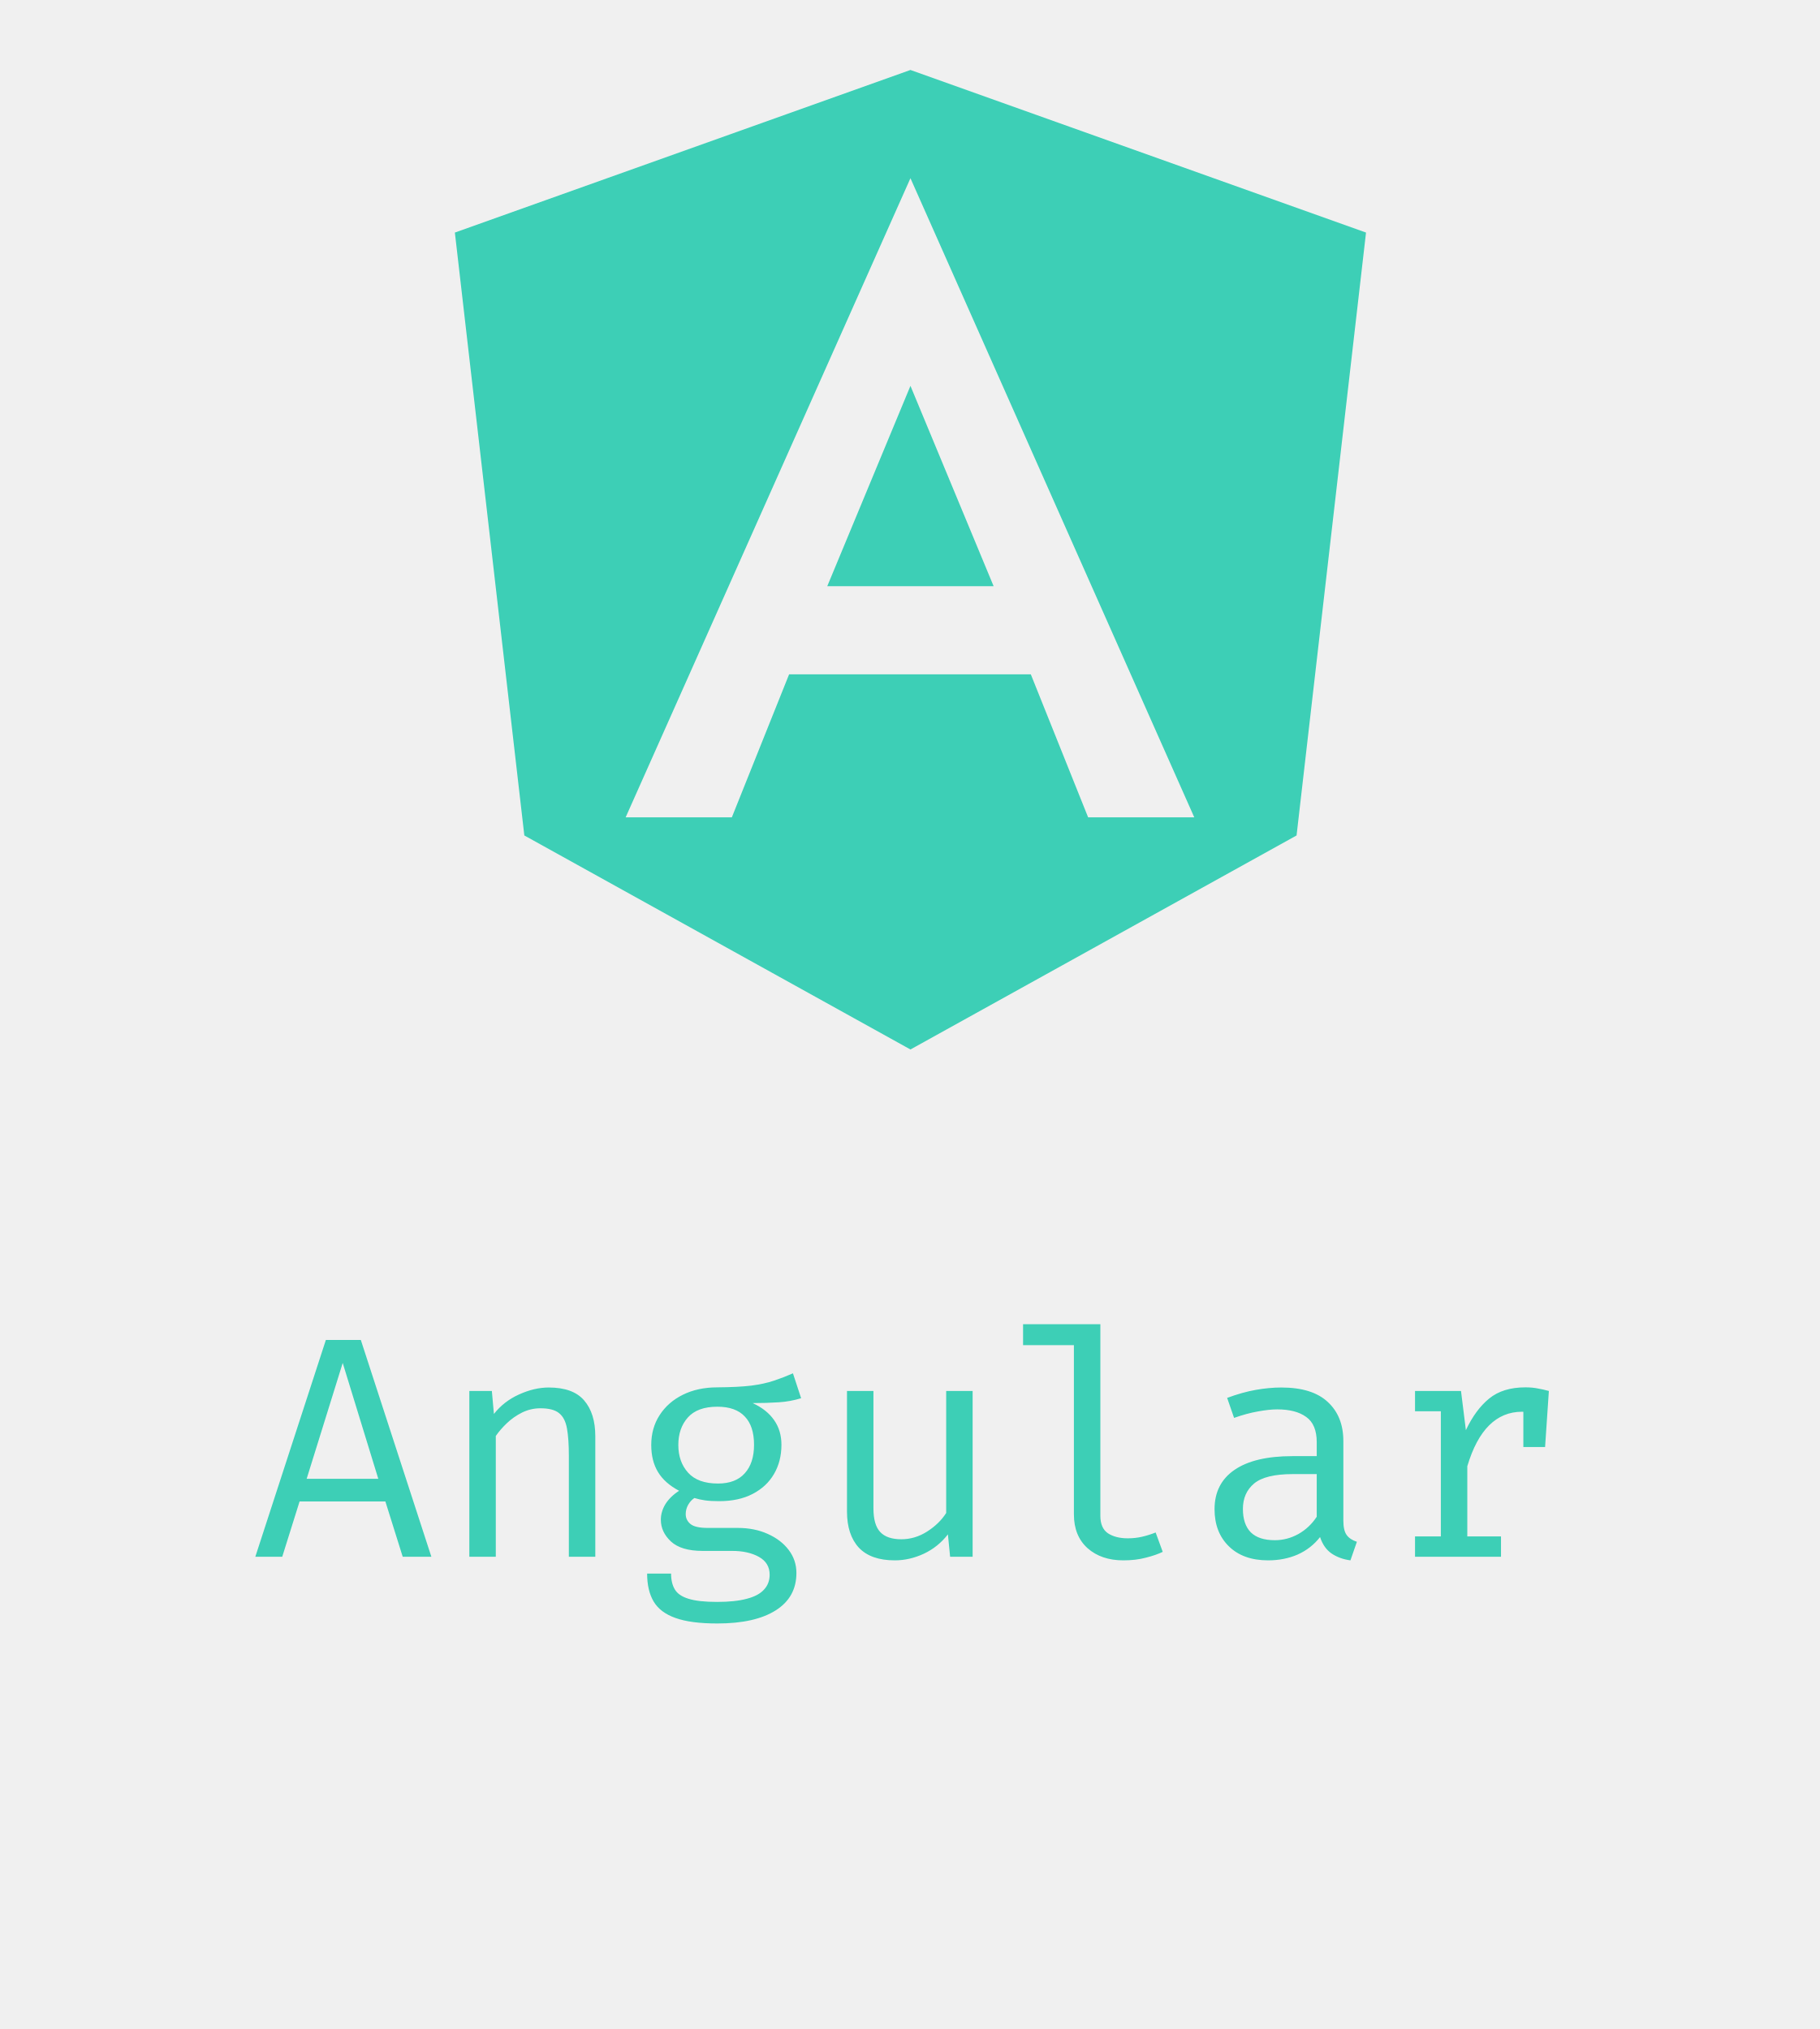
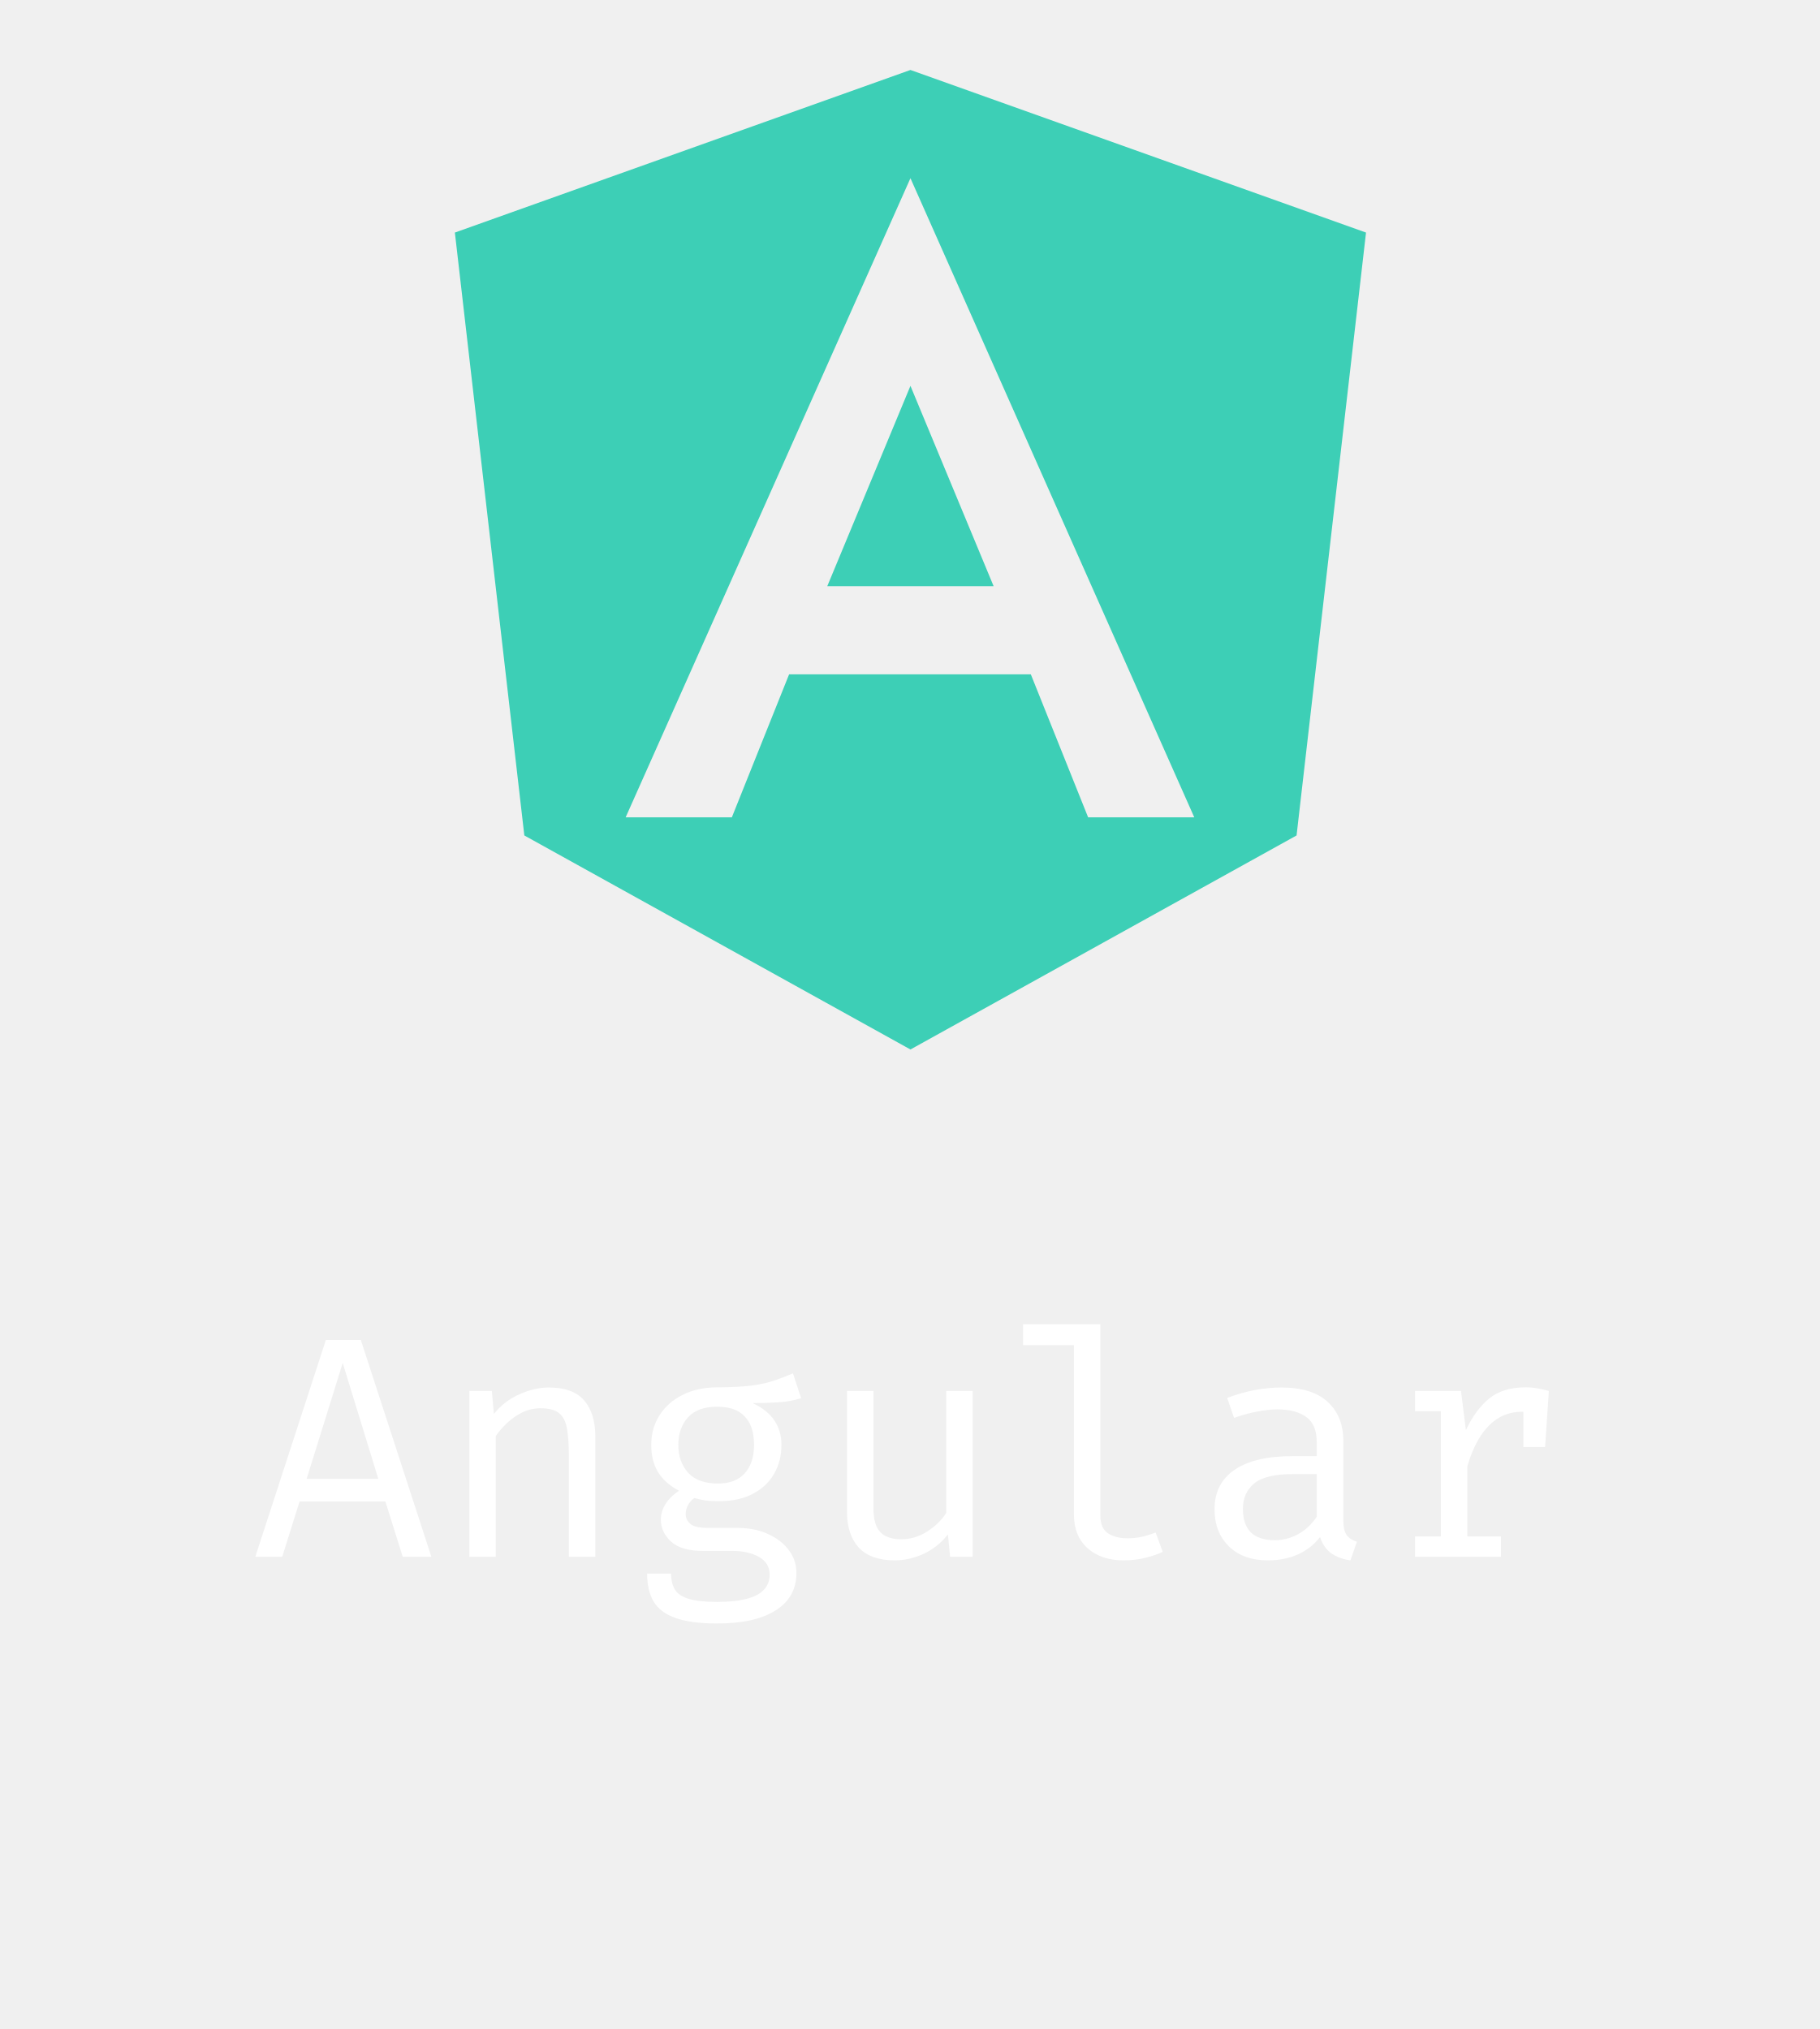
<svg xmlns="http://www.w3.org/2000/svg" width="104" height="116" viewBox="0 0 104 116" fill="none">
  <path d="M52.04 4L78.08 13.296L74.11 47.764L52.04 60L29.97 47.764L26 13.296L52.04 4ZM52.04 10.188L35.761 46.728H41.831L45.104 38.552H58.92L62.196 46.728H68.263L52.04 10.188ZM56.794 33.512H47.286L52.04 22.06L56.794 33.512Z" fill="#3dcfb6" />
-   <path d="M22.028 85.841H17.123L16.133 89H14.594L18.626 76.607H20.624L24.656 89H23.018L22.028 85.841ZM17.528 84.545H21.623L19.589 77.921L17.528 84.545ZM26.827 89V79.523H28.114L28.231 80.837C28.615 80.351 29.095 79.979 29.671 79.721C30.253 79.457 30.817 79.325 31.363 79.325C32.293 79.325 32.968 79.571 33.388 80.063C33.814 80.555 34.027 81.239 34.027 82.115V89H32.515V83.231C32.515 82.583 32.479 82.061 32.407 81.665C32.335 81.263 32.185 80.972 31.957 80.792C31.729 80.606 31.375 80.513 30.895 80.513C30.523 80.513 30.172 80.594 29.842 80.756C29.518 80.918 29.227 81.122 28.969 81.368C28.717 81.608 28.507 81.851 28.339 82.097V89H26.827ZM45.324 78.515L45.791 79.937C45.389 80.063 44.961 80.141 44.505 80.171C44.048 80.201 43.553 80.216 43.02 80.216C43.566 80.468 43.977 80.795 44.252 81.197C44.529 81.593 44.666 82.061 44.666 82.601C44.666 83.225 44.526 83.78 44.243 84.266C43.962 84.752 43.553 85.133 43.02 85.409C42.492 85.685 41.852 85.823 41.102 85.823C40.785 85.823 40.517 85.808 40.301 85.778C40.092 85.748 39.888 85.703 39.69 85.643C39.545 85.739 39.425 85.871 39.33 86.039C39.239 86.207 39.194 86.381 39.194 86.561C39.194 86.789 39.285 86.978 39.465 87.128C39.645 87.278 39.977 87.353 40.464 87.353H42.173C42.809 87.353 43.38 87.467 43.883 87.695C44.394 87.923 44.792 88.229 45.081 88.613C45.374 88.997 45.522 89.435 45.522 89.927C45.522 90.857 45.126 91.571 44.334 92.069C43.547 92.567 42.434 92.816 40.995 92.816C39.986 92.816 39.191 92.711 38.609 92.501C38.028 92.297 37.611 91.982 37.358 91.556C37.112 91.136 36.989 90.605 36.989 89.963H38.358C38.358 90.329 38.429 90.632 38.574 90.872C38.718 91.112 38.978 91.289 39.356 91.403C39.734 91.523 40.278 91.583 40.986 91.583C41.681 91.583 42.248 91.523 42.687 91.403C43.13 91.289 43.458 91.115 43.667 90.881C43.883 90.653 43.992 90.368 43.992 90.026C43.992 89.576 43.788 89.237 43.38 89.009C42.971 88.781 42.462 88.667 41.849 88.667H40.157C39.342 88.667 38.739 88.487 38.349 88.127C37.965 87.767 37.773 87.353 37.773 86.885C37.773 86.579 37.859 86.282 38.033 85.994C38.214 85.706 38.474 85.451 38.816 85.229C38.27 84.941 37.868 84.584 37.611 84.158C37.352 83.732 37.224 83.216 37.224 82.61C37.224 81.968 37.383 81.401 37.7 80.909C38.019 80.411 38.462 80.021 39.032 79.739C39.602 79.457 40.26 79.316 41.004 79.316C41.801 79.31 42.45 79.277 42.947 79.217C43.446 79.151 43.871 79.058 44.225 78.938C44.586 78.818 44.952 78.677 45.324 78.515ZM41.004 80.423C40.242 80.423 39.678 80.63 39.312 81.044C38.952 81.452 38.772 81.974 38.772 82.61C38.772 83.252 38.958 83.78 39.33 84.194C39.702 84.608 40.272 84.815 41.039 84.815C41.712 84.815 42.221 84.62 42.569 84.23C42.923 83.84 43.1 83.297 43.1 82.601C43.1 81.887 42.923 81.347 42.569 80.981C42.221 80.609 41.7 80.423 41.004 80.423ZM49.925 79.523V86.237C49.925 86.861 50.053 87.311 50.312 87.587C50.569 87.863 50.971 88.001 51.517 88.001C52.039 88.001 52.532 87.854 52.993 87.56C53.462 87.26 53.825 86.906 54.083 86.498V79.523H55.594V89H54.307L54.181 87.722C53.809 88.202 53.35 88.571 52.804 88.829C52.258 89.081 51.706 89.207 51.148 89.207C50.23 89.207 49.544 88.964 49.087 88.478C48.638 87.986 48.413 87.299 48.413 86.417V79.523H49.925ZM62.895 75.707V86.66C62.895 87.128 63.039 87.461 63.328 87.659C63.621 87.851 63.999 87.947 64.462 87.947C64.749 87.947 65.022 87.917 65.281 87.857C65.538 87.797 65.796 87.716 66.055 87.614L66.46 88.721C66.201 88.847 65.88 88.958 65.496 89.054C65.118 89.156 64.689 89.207 64.21 89.207C63.37 89.207 62.688 88.976 62.166 88.514C61.645 88.046 61.383 87.401 61.383 86.579V76.904H58.477V75.707H62.895ZM76.784 86.93C76.784 87.308 76.847 87.584 76.974 87.758C77.1 87.932 77.294 88.061 77.558 88.145L77.189 89.207C76.781 89.153 76.424 89.024 76.118 88.82C75.812 88.61 75.591 88.295 75.453 87.875C75.111 88.313 74.684 88.646 74.174 88.874C73.665 89.096 73.1 89.207 72.483 89.207C71.534 89.207 70.787 88.94 70.242 88.406C69.695 87.872 69.422 87.164 69.422 86.282C69.422 85.304 69.803 84.554 70.566 84.032C71.328 83.51 72.428 83.249 73.868 83.249H75.263V82.457C75.263 81.773 75.062 81.29 74.66 81.008C74.264 80.72 73.713 80.576 73.004 80.576C72.692 80.576 72.326 80.615 71.906 80.693C71.487 80.765 71.031 80.888 70.538 81.062L70.142 79.919C70.725 79.703 71.27 79.55 71.781 79.46C72.29 79.37 72.776 79.325 73.239 79.325C74.421 79.325 75.305 79.601 75.894 80.153C76.487 80.699 76.784 81.443 76.784 82.385V86.93ZM72.87 88.055C73.338 88.055 73.784 87.938 74.21 87.704C74.636 87.464 74.987 87.134 75.263 86.714V84.275H73.895C72.852 84.275 72.114 84.455 71.681 84.815C71.255 85.175 71.043 85.658 71.043 86.264C71.043 86.852 71.192 87.299 71.493 87.605C71.799 87.905 72.257 88.055 72.87 88.055ZM80.881 89V87.839H82.357V80.684H80.881V79.523H83.509L83.788 81.764C84.154 80.984 84.598 80.381 85.12 79.955C85.642 79.529 86.332 79.316 87.19 79.316C87.454 79.316 87.688 79.337 87.892 79.379C88.102 79.415 88.315 79.463 88.531 79.523L88.09 80.873C87.892 80.819 87.712 80.78 87.55 80.756C87.388 80.726 87.202 80.711 86.992 80.711C86.266 80.711 85.642 80.969 85.12 81.485C84.598 82.001 84.181 82.781 83.869 83.825V87.839H85.795V89H80.881ZM87.073 82.727V80.666L87.226 79.523H88.531L88.315 82.727H87.073Z" fill="#3dcfb6" />
+   <path d="M22.028 85.841H17.123L16.133 89H14.594L18.626 76.607H20.624L24.656 89H23.018L22.028 85.841ZM17.528 84.545H21.623L19.589 77.921L17.528 84.545ZM26.827 89V79.523H28.114L28.231 80.837C28.615 80.351 29.095 79.979 29.671 79.721C30.253 79.457 30.817 79.325 31.363 79.325C32.293 79.325 32.968 79.571 33.388 80.063C33.814 80.555 34.027 81.239 34.027 82.115V89H32.515V83.231C32.515 82.583 32.479 82.061 32.407 81.665C32.335 81.263 32.185 80.972 31.957 80.792C31.729 80.606 31.375 80.513 30.895 80.513C30.523 80.513 30.172 80.594 29.842 80.756C29.518 80.918 29.227 81.122 28.969 81.368C28.717 81.608 28.507 81.851 28.339 82.097V89H26.827ZM45.324 78.515L45.791 79.937C45.389 80.063 44.961 80.141 44.505 80.171C44.048 80.201 43.553 80.216 43.02 80.216C43.566 80.468 43.977 80.795 44.252 81.197C44.529 81.593 44.666 82.061 44.666 82.601C44.666 83.225 44.526 83.78 44.243 84.266C43.962 84.752 43.553 85.133 43.02 85.409C42.492 85.685 41.852 85.823 41.102 85.823C40.785 85.823 40.517 85.808 40.301 85.778C40.092 85.748 39.888 85.703 39.69 85.643C39.545 85.739 39.425 85.871 39.33 86.039C39.239 86.207 39.194 86.381 39.194 86.561C39.194 86.789 39.285 86.978 39.465 87.128C39.645 87.278 39.977 87.353 40.464 87.353H42.173C42.809 87.353 43.38 87.467 43.883 87.695C44.394 87.923 44.792 88.229 45.081 88.613C45.374 88.997 45.522 89.435 45.522 89.927C45.522 90.857 45.126 91.571 44.334 92.069C43.547 92.567 42.434 92.816 40.995 92.816C39.986 92.816 39.191 92.711 38.609 92.501C38.028 92.297 37.611 91.982 37.358 91.556C37.112 91.136 36.989 90.605 36.989 89.963H38.358C38.358 90.329 38.429 90.632 38.574 90.872C38.718 91.112 38.978 91.289 39.356 91.403C39.734 91.523 40.278 91.583 40.986 91.583C41.681 91.583 42.248 91.523 42.687 91.403C43.13 91.289 43.458 91.115 43.667 90.881C43.883 90.653 43.992 90.368 43.992 90.026C43.992 89.576 43.788 89.237 43.38 89.009C42.971 88.781 42.462 88.667 41.849 88.667H40.157C39.342 88.667 38.739 88.487 38.349 88.127C37.965 87.767 37.773 87.353 37.773 86.885C37.773 86.579 37.859 86.282 38.033 85.994C38.214 85.706 38.474 85.451 38.816 85.229C38.27 84.941 37.868 84.584 37.611 84.158C37.352 83.732 37.224 83.216 37.224 82.61C37.224 81.968 37.383 81.401 37.7 80.909C38.019 80.411 38.462 80.021 39.032 79.739C39.602 79.457 40.26 79.316 41.004 79.316C41.801 79.31 42.45 79.277 42.947 79.217C43.446 79.151 43.871 79.058 44.225 78.938C44.586 78.818 44.952 78.677 45.324 78.515ZM41.004 80.423C40.242 80.423 39.678 80.63 39.312 81.044C38.952 81.452 38.772 81.974 38.772 82.61C38.772 83.252 38.958 83.78 39.33 84.194C39.702 84.608 40.272 84.815 41.039 84.815C41.712 84.815 42.221 84.62 42.569 84.23C42.923 83.84 43.1 83.297 43.1 82.601C43.1 81.887 42.923 81.347 42.569 80.981C42.221 80.609 41.7 80.423 41.004 80.423ZM49.925 79.523V86.237C49.925 86.861 50.053 87.311 50.312 87.587C50.569 87.863 50.971 88.001 51.517 88.001C52.039 88.001 52.532 87.854 52.993 87.56C53.462 87.26 53.825 86.906 54.083 86.498V79.523H55.594V89H54.307L54.181 87.722C53.809 88.202 53.35 88.571 52.804 88.829C52.258 89.081 51.706 89.207 51.148 89.207C50.23 89.207 49.544 88.964 49.087 88.478C48.638 87.986 48.413 87.299 48.413 86.417V79.523H49.925ZM62.895 75.707V86.66C62.895 87.128 63.039 87.461 63.328 87.659C63.621 87.851 63.999 87.947 64.462 87.947C64.749 87.947 65.022 87.917 65.281 87.857C65.538 87.797 65.796 87.716 66.055 87.614L66.46 88.721C66.201 88.847 65.88 88.958 65.496 89.054C65.118 89.156 64.689 89.207 64.21 89.207C63.37 89.207 62.688 88.976 62.166 88.514C61.645 88.046 61.383 87.401 61.383 86.579V76.904H58.477V75.707H62.895ZM76.784 86.93C76.784 87.308 76.847 87.584 76.974 87.758C77.1 87.932 77.294 88.061 77.558 88.145L77.189 89.207C76.781 89.153 76.424 89.024 76.118 88.82C75.812 88.61 75.591 88.295 75.453 87.875C75.111 88.313 74.684 88.646 74.174 88.874C73.665 89.096 73.1 89.207 72.483 89.207C71.534 89.207 70.787 88.94 70.242 88.406C69.695 87.872 69.422 87.164 69.422 86.282C69.422 85.304 69.803 84.554 70.566 84.032C71.328 83.51 72.428 83.249 73.868 83.249H75.263V82.457C75.263 81.773 75.062 81.29 74.66 81.008C74.264 80.72 73.713 80.576 73.004 80.576C72.692 80.576 72.326 80.615 71.906 80.693C71.487 80.765 71.031 80.888 70.538 81.062L70.142 79.919C70.725 79.703 71.27 79.55 71.781 79.46C72.29 79.37 72.776 79.325 73.239 79.325C74.421 79.325 75.305 79.601 75.894 80.153C76.487 80.699 76.784 81.443 76.784 82.385V86.93ZM72.87 88.055C73.338 88.055 73.784 87.938 74.21 87.704C74.636 87.464 74.987 87.134 75.263 86.714V84.275H73.895C72.852 84.275 72.114 84.455 71.681 84.815C71.255 85.175 71.043 85.658 71.043 86.264C71.043 86.852 71.192 87.299 71.493 87.605C71.799 87.905 72.257 88.055 72.87 88.055ZM80.881 89V87.839H82.357V80.684H80.881V79.523H83.509L83.788 81.764C84.154 80.984 84.598 80.381 85.12 79.955C85.642 79.529 86.332 79.316 87.19 79.316C87.454 79.316 87.688 79.337 87.892 79.379C88.102 79.415 88.315 79.463 88.531 79.523L88.09 80.873C87.892 80.819 87.712 80.78 87.55 80.756C87.388 80.726 87.202 80.711 86.992 80.711C86.266 80.711 85.642 80.969 85.12 81.485C84.598 82.001 84.181 82.781 83.869 83.825V87.839H85.795V89H80.881ZM87.073 82.727V80.666L87.226 79.523H88.531L88.315 82.727H87.073Z" fill="#ffffff" />
</svg>
